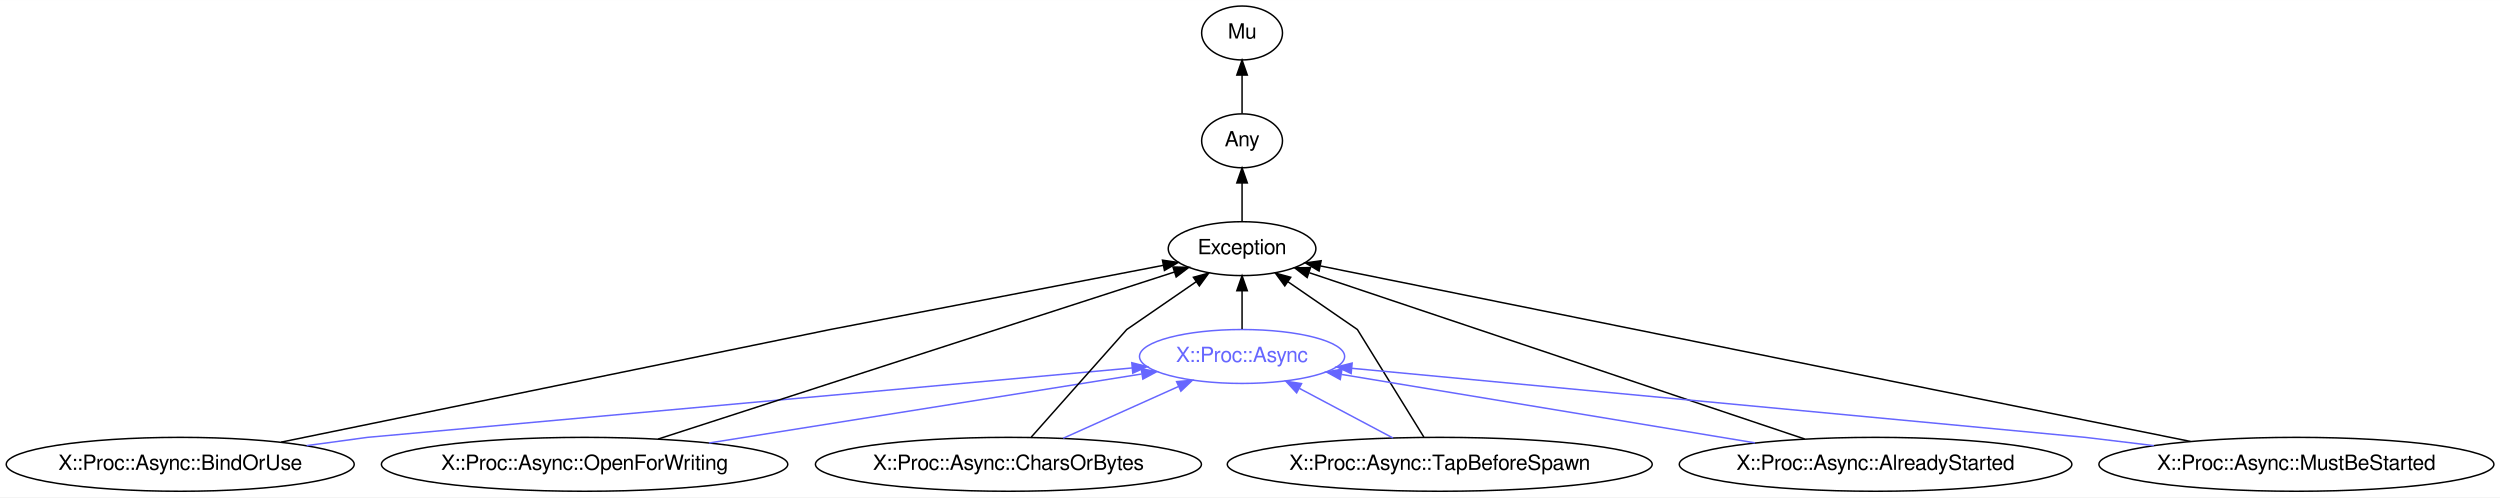
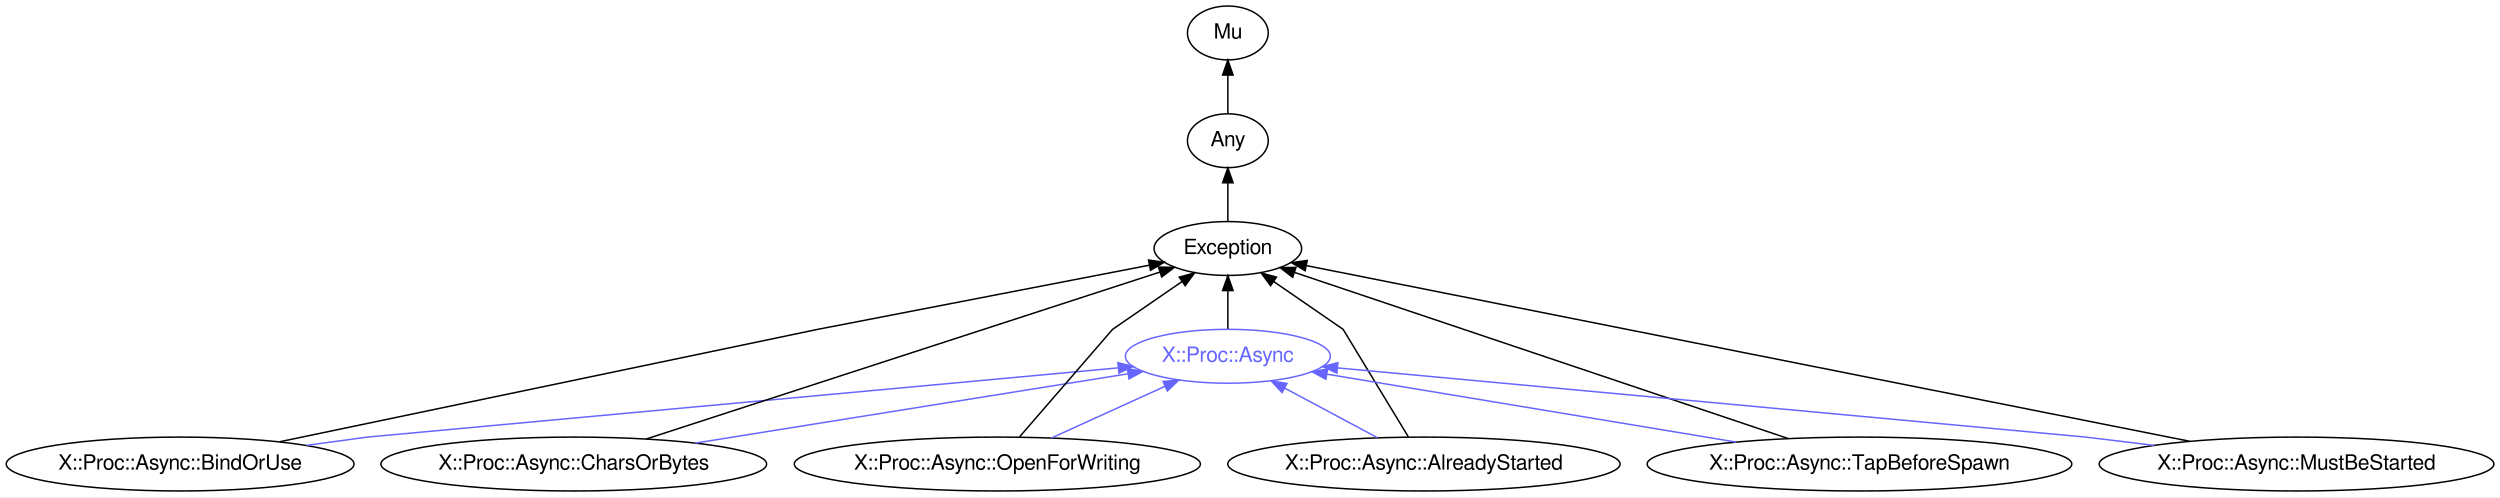
- <svg xmlns="http://www.w3.org/2000/svg" xmlns:xlink="http://www.w3.org/1999/xlink" width="1669pt" height="332pt" viewBox="0.00 0.00 1669.28 332.00">
+ <svg xmlns="http://www.w3.org/2000/svg" xmlns:xlink="http://www.w3.org/1999/xlink" width="1670pt" height="332pt" viewBox="0.00 0.00 1670.28 332.00">
  <g id="graph0" class="graph" transform="scale(1 1) rotate(0) translate(4 328)">
-     <polygon fill="white" stroke="transparent" points="-4,4 -4,-328 1665.28,-328 1665.28,4 -4,4" />
+     <polygon fill="white" stroke="transparent" points="-4,4 -4,-328 1666.28,-328 1666.28,4 -4,4" />
    <g id="node1" class="node">
      <g id="a_node1">
        <a xlink:href="/type/X::Proc::Async" xlink:title="X::Proc::Async">
-           <ellipse fill="none" stroke="#6666ff" cx="825.34" cy="-90" rx="68.49" ry="18" />
-           <text text-anchor="middle" x="825.34" y="-86.3" font-family="FreeSans" font-size="14.00" fill="#6666ff">X::Proc::Async</text>
+           <ellipse fill="none" stroke="#6666ff" cx="816.34" cy="-90" rx="68.49" ry="18" />
+           <text text-anchor="middle" x="816.34" y="-86.3" font-family="FreeSans" font-size="14.00" fill="#6666ff">X::Proc::Async</text>
        </a>
      </g>
    </g>
    <g id="node4" class="node">
      <g id="a_node4">
        <a xlink:href="/type/Exception" xlink:title="Exception">
-           <ellipse fill="none" stroke="#000000" cx="825.34" cy="-162" rx="49.29" ry="18" />
-           <text text-anchor="middle" x="825.34" y="-158.3" font-family="FreeSans" font-size="14.00" fill="#000000">Exception</text>
+           <ellipse fill="none" stroke="#000000" cx="816.34" cy="-162" rx="49.29" ry="18" />
+           <text text-anchor="middle" x="816.34" y="-158.3" font-family="FreeSans" font-size="14.00" fill="#000000">Exception</text>
        </a>
      </g>
    </g>
    <g id="edge1" class="edge">
-       <path fill="none" stroke="#000000" d="M825.34,-108.3C825.34,-116.02 825.34,-125.29 825.34,-133.89" />
-       <polygon fill="#000000" stroke="#000000" points="821.84,-133.9 825.34,-143.9 828.84,-133.9 821.84,-133.9" />
+       <path fill="none" stroke="#000000" d="M816.34,-108.3C816.34,-116.02 816.34,-125.29 816.34,-133.89" />
+       <polygon fill="#000000" stroke="#000000" points="812.84,-133.9 816.34,-143.9 819.84,-133.9 812.84,-133.9" />
    </g>
    <g id="node2" class="node">
      <g id="a_node2">
        <a xlink:href="/type/Mu" xlink:title="Mu">
-           <ellipse fill="none" stroke="#000000" cx="825.34" cy="-306" rx="27" ry="18" />
-           <text text-anchor="middle" x="825.34" y="-302.3" font-family="FreeSans" font-size="14.00" fill="#000000">Mu</text>
+           <ellipse fill="none" stroke="#000000" cx="816.34" cy="-306" rx="27" ry="18" />
+           <text text-anchor="middle" x="816.34" y="-302.3" font-family="FreeSans" font-size="14.00" fill="#000000">Mu</text>
        </a>
      </g>
    </g>
    <g id="node3" class="node">
      <g id="a_node3">
        <a xlink:href="/type/Any" xlink:title="Any">
-           <ellipse fill="none" stroke="#000000" cx="825.34" cy="-234" rx="27" ry="18" />
-           <text text-anchor="middle" x="825.34" y="-230.3" font-family="FreeSans" font-size="14.00" fill="#000000">Any</text>
+           <ellipse fill="none" stroke="#000000" cx="816.34" cy="-234" rx="27" ry="18" />
+           <text text-anchor="middle" x="816.34" y="-230.3" font-family="FreeSans" font-size="14.00" fill="#000000">Any</text>
        </a>
      </g>
    </g>
    <g id="edge2" class="edge">
-       <path fill="none" stroke="#000000" d="M825.34,-252.3C825.34,-260.02 825.34,-269.29 825.34,-277.89" />
-       <polygon fill="#000000" stroke="#000000" points="821.84,-277.9 825.34,-287.9 828.84,-277.9 821.84,-277.9" />
+       <path fill="none" stroke="#000000" d="M816.34,-252.3C816.34,-260.02 816.34,-269.29 816.34,-277.89" />
+       <polygon fill="#000000" stroke="#000000" points="812.84,-277.9 816.34,-287.9 819.84,-277.9 812.84,-277.9" />
    </g>
    <g id="edge3" class="edge">
-       <path fill="none" stroke="#000000" d="M825.34,-180.3C825.34,-188.02 825.34,-197.29 825.34,-205.89" />
-       <polygon fill="#000000" stroke="#000000" points="821.84,-205.9 825.34,-215.9 828.84,-205.9 821.84,-205.9" />
+       <path fill="none" stroke="#000000" d="M816.34,-180.3C816.34,-188.02 816.34,-197.29 816.34,-205.89" />
+       <polygon fill="#000000" stroke="#000000" points="812.84,-205.9 816.34,-215.9 819.84,-205.9 812.84,-205.9" />
    </g>
    <g id="node5" class="node">
      <g id="a_node5">
        <a xlink:href="/type/X::Proc::Async::BindOrUse" xlink:title="X::Proc::Async::BindOrUse">
          <ellipse fill="none" stroke="#000000" cx="116.34" cy="-18" rx="116.18" ry="18" />
          <text text-anchor="middle" x="116.34" y="-14.3" font-family="FreeSans" font-size="14.00" fill="#000000">X::Proc::Async::BindOrUse</text>
        </a>
      </g>
    </g>
    <g id="edge10" class="edge">
-       <path fill="none" stroke="#6666ff" d="M200.76,-30.48C223.21,-33.53 241.34,-36 241.34,-36 241.34,-36 595.12,-68.11 751.97,-82.34" />
-       <polygon fill="#6666ff" stroke="#6666ff" points="751.73,-85.83 762.01,-83.25 752.37,-78.86 751.73,-85.83" />
+       <path fill="none" stroke="#6666ff" d="M200.76,-30.48C223.21,-33.53 241.34,-36 241.34,-36 241.34,-36 587.69,-67.92 742.78,-82.22" />
+       <polygon fill="#6666ff" stroke="#6666ff" points="742.88,-85.74 753.16,-83.18 743.52,-78.77 742.88,-85.74" />
    </g>
    <g id="edge4" class="edge">
-       <path fill="none" stroke="#000000" d="M183.68,-32.81C305.58,-57.81 550.34,-108 550.34,-108 550.34,-108 692.97,-135.49 772.79,-150.87" />
-       <polygon fill="#000000" stroke="#000000" points="772.19,-154.32 782.67,-152.78 773.52,-147.45 772.19,-154.32" />
+       <path fill="none" stroke="#000000" d="M182.9,-32.91C302.71,-57.94 542.34,-108 542.34,-108 542.34,-108 684.45,-135.49 763.98,-150.87" />
+       <polygon fill="#000000" stroke="#000000" points="763.35,-154.31 773.83,-152.78 764.67,-147.44 763.35,-154.31" />
    </g>
    <g id="node6" class="node">
      <g id="a_node6">
-         <a xlink:href="/type/X::Proc::Async::OpenForWriting" xlink:title="X::Proc::Async::OpenForWriting">
-           <ellipse fill="none" stroke="#000000" cx="386.34" cy="-18" rx="135.68" ry="18" />
-           <text text-anchor="middle" x="386.34" y="-14.3" font-family="FreeSans" font-size="14.00" fill="#000000">X::Proc::Async::OpenForWriting</text>
+         <a xlink:href="/type/X::Proc::Async::CharsOrBytes" xlink:title="X::Proc::Async::CharsOrBytes">
+           <ellipse fill="none" stroke="#000000" cx="379.34" cy="-18" rx="128.88" ry="18" />
+           <text text-anchor="middle" x="379.34" y="-14.3" font-family="FreeSans" font-size="14.00" fill="#000000">X::Proc::Async::CharsOrBytes</text>
        </a>
      </g>
    </g>
    <g id="edge11" class="edge">
-       <path fill="none" stroke="#6666ff" d="M469.43,-32.25C553.17,-45.6 680.79,-65.95 758.3,-78.31" />
-       <polygon fill="#6666ff" stroke="#6666ff" points="758,-81.81 768.43,-79.92 759.1,-74.89 758,-81.81" />
+       <path fill="none" stroke="#6666ff" d="M460.51,-32C543.78,-45.34 671.8,-65.85 749.44,-78.28" />
+       <polygon fill="#6666ff" stroke="#6666ff" points="749.16,-81.78 759.59,-79.91 750.27,-74.87 749.16,-81.78" />
    </g>
    <g id="edge5" class="edge">
-       <path fill="none" stroke="#000000" d="M435.42,-34.88C521.21,-62.62 697.17,-119.54 780.14,-146.38" />
-       <polygon fill="#000000" stroke="#000000" points="779.2,-149.75 789.79,-149.5 781.35,-143.09 779.2,-149.75" />
+       <path fill="none" stroke="#000000" d="M427.78,-34.74C512.87,-62.39 688.03,-119.31 770.94,-146.25" />
+       <polygon fill="#000000" stroke="#000000" points="769.98,-149.62 780.58,-149.38 772.15,-142.96 769.98,-149.62" />
    </g>
    <g id="node7" class="node">
      <g id="a_node7">
-         <a xlink:href="/type/X::Proc::Async::CharsOrBytes" xlink:title="X::Proc::Async::CharsOrBytes">
-           <ellipse fill="none" stroke="#000000" cx="669.34" cy="-18" rx="128.88" ry="18" />
-           <text text-anchor="middle" x="669.34" y="-14.3" font-family="FreeSans" font-size="14.00" fill="#000000">X::Proc::Async::CharsOrBytes</text>
+         <a xlink:href="/type/X::Proc::Async::OpenForWriting" xlink:title="X::Proc::Async::OpenForWriting">
+           <ellipse fill="none" stroke="#000000" cx="662.34" cy="-18" rx="135.68" ry="18" />
+           <text text-anchor="middle" x="662.34" y="-14.3" font-family="FreeSans" font-size="14.00" fill="#000000">X::Proc::Async::OpenForWriting</text>
        </a>
      </g>
    </g>
    <g id="edge12" class="edge">
-       <path fill="none" stroke="#6666ff" d="M705.91,-35.41C728.97,-45.76 758.83,-59.16 782.92,-69.97" />
-       <polygon fill="#6666ff" stroke="#6666ff" points="781.63,-73.22 792.18,-74.12 784.49,-66.83 781.63,-73.22" />
+       <path fill="none" stroke="#6666ff" d="M698.45,-35.41C721.21,-45.76 750.68,-59.16 774.47,-69.97" />
+       <polygon fill="#6666ff" stroke="#6666ff" points="773.06,-73.17 783.61,-74.12 775.95,-66.8 773.06,-73.17" />
    </g>
    <g id="edge6" class="edge">
-       <path fill="none" stroke="#000000" d="M684.57,-36.16C707.53,-62.02 748.34,-108 748.34,-108 748.34,-108 773.27,-125.16 794.76,-139.95" />
-       <polygon fill="#000000" stroke="#000000" points="792.85,-142.88 803.07,-145.67 796.82,-137.12 792.85,-142.88" />
+       <path fill="none" stroke="#000000" d="M677.19,-36.16C699.56,-62.02 739.34,-108 739.34,-108 739.34,-108 764.27,-125.16 785.76,-139.95" />
+       <polygon fill="#000000" stroke="#000000" points="783.85,-142.88 794.07,-145.67 787.82,-137.12 783.85,-142.88" />
    </g>
    <g id="node8" class="node">
      <g id="a_node8">
-         <a xlink:href="/type/X::Proc::Async::TapBeforeSpawn" xlink:title="X::Proc::Async::TapBeforeSpawn">
-           <ellipse fill="none" stroke="#000000" cx="957.34" cy="-18" rx="141.88" ry="18" />
-           <text text-anchor="middle" x="957.34" y="-14.3" font-family="FreeSans" font-size="14.00" fill="#000000">X::Proc::Async::TapBeforeSpawn</text>
+         <a xlink:href="/type/X::Proc::Async::AlreadyStarted" xlink:title="X::Proc::Async::AlreadyStarted">
+           <ellipse fill="none" stroke="#000000" cx="947.34" cy="-18" rx="131.08" ry="18" />
+           <text text-anchor="middle" x="947.34" y="-14.3" font-family="FreeSans" font-size="14.00" fill="#000000">X::Proc::Async::AlreadyStarted</text>
        </a>
      </g>
    </g>
    <g id="edge13" class="edge">
-       <path fill="none" stroke="#6666ff" d="M926.06,-35.59C907.37,-45.5 883.48,-58.17 863.66,-68.68" />
-       <polygon fill="#6666ff" stroke="#6666ff" points="861.78,-65.71 854.59,-73.49 865.06,-71.9 861.78,-65.71" />
+       <path fill="none" stroke="#6666ff" d="M916.29,-35.59C897.74,-45.5 874.04,-58.17 854.37,-68.68" />
+       <polygon fill="#6666ff" stroke="#6666ff" points="852.54,-65.69 845.37,-73.49 855.84,-71.86 852.54,-65.69" />
    </g>
    <g id="edge7" class="edge">
-       <path fill="none" stroke="#000000" d="M946.74,-36.16C930.75,-62.02 902.34,-108 902.34,-108 902.34,-108 877.41,-125.16 855.92,-139.95" />
-       <polygon fill="#000000" stroke="#000000" points="853.86,-137.12 847.61,-145.67 857.83,-142.88 853.86,-137.12" />
+       <path fill="none" stroke="#000000" d="M936.93,-36.16C921.24,-62.02 893.34,-108 893.34,-108 893.34,-108 868.41,-125.16 846.92,-139.95" />
+       <polygon fill="#000000" stroke="#000000" points="844.86,-137.12 838.61,-145.67 848.83,-142.88 844.86,-137.12" />
    </g>
    <g id="node9" class="node">
      <g id="a_node9">
-         <a xlink:href="/type/X::Proc::Async::AlreadyStarted" xlink:title="X::Proc::Async::AlreadyStarted">
-           <ellipse fill="none" stroke="#000000" cx="1248.34" cy="-18" rx="131.08" ry="18" />
-           <text text-anchor="middle" x="1248.34" y="-14.3" font-family="FreeSans" font-size="14.00" fill="#000000">X::Proc::Async::AlreadyStarted</text>
+         <a xlink:href="/type/X::Proc::Async::TapBeforeSpawn" xlink:title="X::Proc::Async::TapBeforeSpawn">
+           <ellipse fill="none" stroke="#000000" cx="1238.34" cy="-18" rx="141.88" ry="18" />
+           <text text-anchor="middle" x="1238.34" y="-14.3" font-family="FreeSans" font-size="14.00" fill="#000000">X::Proc::Async::TapBeforeSpawn</text>
        </a>
      </g>
    </g>
    <g id="edge14" class="edge">
-       <path fill="none" stroke="#6666ff" d="M1167.78,-32.33C1087.77,-45.57 966.53,-65.63 891.83,-78" />
-       <polygon fill="#6666ff" stroke="#6666ff" points="890.91,-74.6 881.61,-79.69 892.05,-81.51 890.91,-74.6" />
+       <path fill="none" stroke="#6666ff" d="M1155.97,-32.66C1076.14,-45.91 956.57,-65.74 882.67,-78" />
+       <polygon fill="#6666ff" stroke="#6666ff" points="881.84,-74.59 872.55,-79.68 882.99,-81.49 881.84,-74.59" />
    </g>
    <g id="edge8" class="edge">
-       <path fill="none" stroke="#000000" d="M1201.05,-34.88C1118.87,-62.46 950.8,-118.88 870.28,-145.91" />
-       <polygon fill="#000000" stroke="#000000" points="868.81,-142.71 860.45,-149.21 871.04,-149.35 868.81,-142.71" />
+       <path fill="none" stroke="#000000" d="M1190.75,-35.01C1108.58,-62.66 941.22,-118.98 861.08,-145.95" />
+       <polygon fill="#000000" stroke="#000000" points="859.65,-142.73 851.28,-149.24 861.88,-149.37 859.65,-142.73" />
    </g>
    <g id="node10" class="node">
      <g id="a_node10">
        <a xlink:href="/type/X::Proc::Async::MustBeStarted" xlink:title="X::Proc::Async::MustBeStarted">
-           <ellipse fill="none" stroke="#000000" cx="1529.34" cy="-18" rx="131.88" ry="18" />
-           <text text-anchor="middle" x="1529.34" y="-14.3" font-family="FreeSans" font-size="14.00" fill="#000000">X::Proc::Async::MustBeStarted</text>
+           <ellipse fill="none" stroke="#000000" cx="1530.34" cy="-18" rx="131.88" ry="18" />
+           <text text-anchor="middle" x="1530.34" y="-14.3" font-family="FreeSans" font-size="14.00" fill="#000000">X::Proc::Async::MustBeStarted</text>
        </a>
      </g>
    </g>
    <g id="edge15" class="edge">
-       <path fill="none" stroke="#6666ff" d="M1434.12,-30.48C1408.79,-33.53 1388.34,-36 1388.34,-36 1388.34,-36 1051.3,-67.73 898.77,-82.09" />
-       <polygon fill="#6666ff" stroke="#6666ff" points="898.18,-78.63 888.56,-83.05 898.84,-85.6 898.18,-78.63" />
+       <path fill="none" stroke="#6666ff" d="M1435.12,-30.48C1409.79,-33.53 1389.34,-36 1389.34,-36 1389.34,-36 1044.62,-67.89 889.93,-82.19" />
+       <polygon fill="#6666ff" stroke="#6666ff" points="889.21,-78.74 879.57,-83.15 889.85,-85.72 889.21,-78.74" />
    </g>
    <g id="edge9" class="edge">
-       <path fill="none" stroke="#000000" d="M1458.61,-33.27C1317.19,-61.79 1002.42,-125.28 877.7,-150.44" />
-       <polygon fill="#000000" stroke="#000000" points="876.75,-147.06 867.64,-152.47 878.13,-153.92 876.75,-147.06" />
+       <path fill="none" stroke="#000000" d="M1458.94,-33.2C1315.52,-61.72 995.37,-125.4 869.05,-150.52" />
+       <polygon fill="#000000" stroke="#000000" points="867.99,-147.16 858.86,-152.54 869.35,-154.03 867.99,-147.16" />
    </g>
  </g>
</svg>
